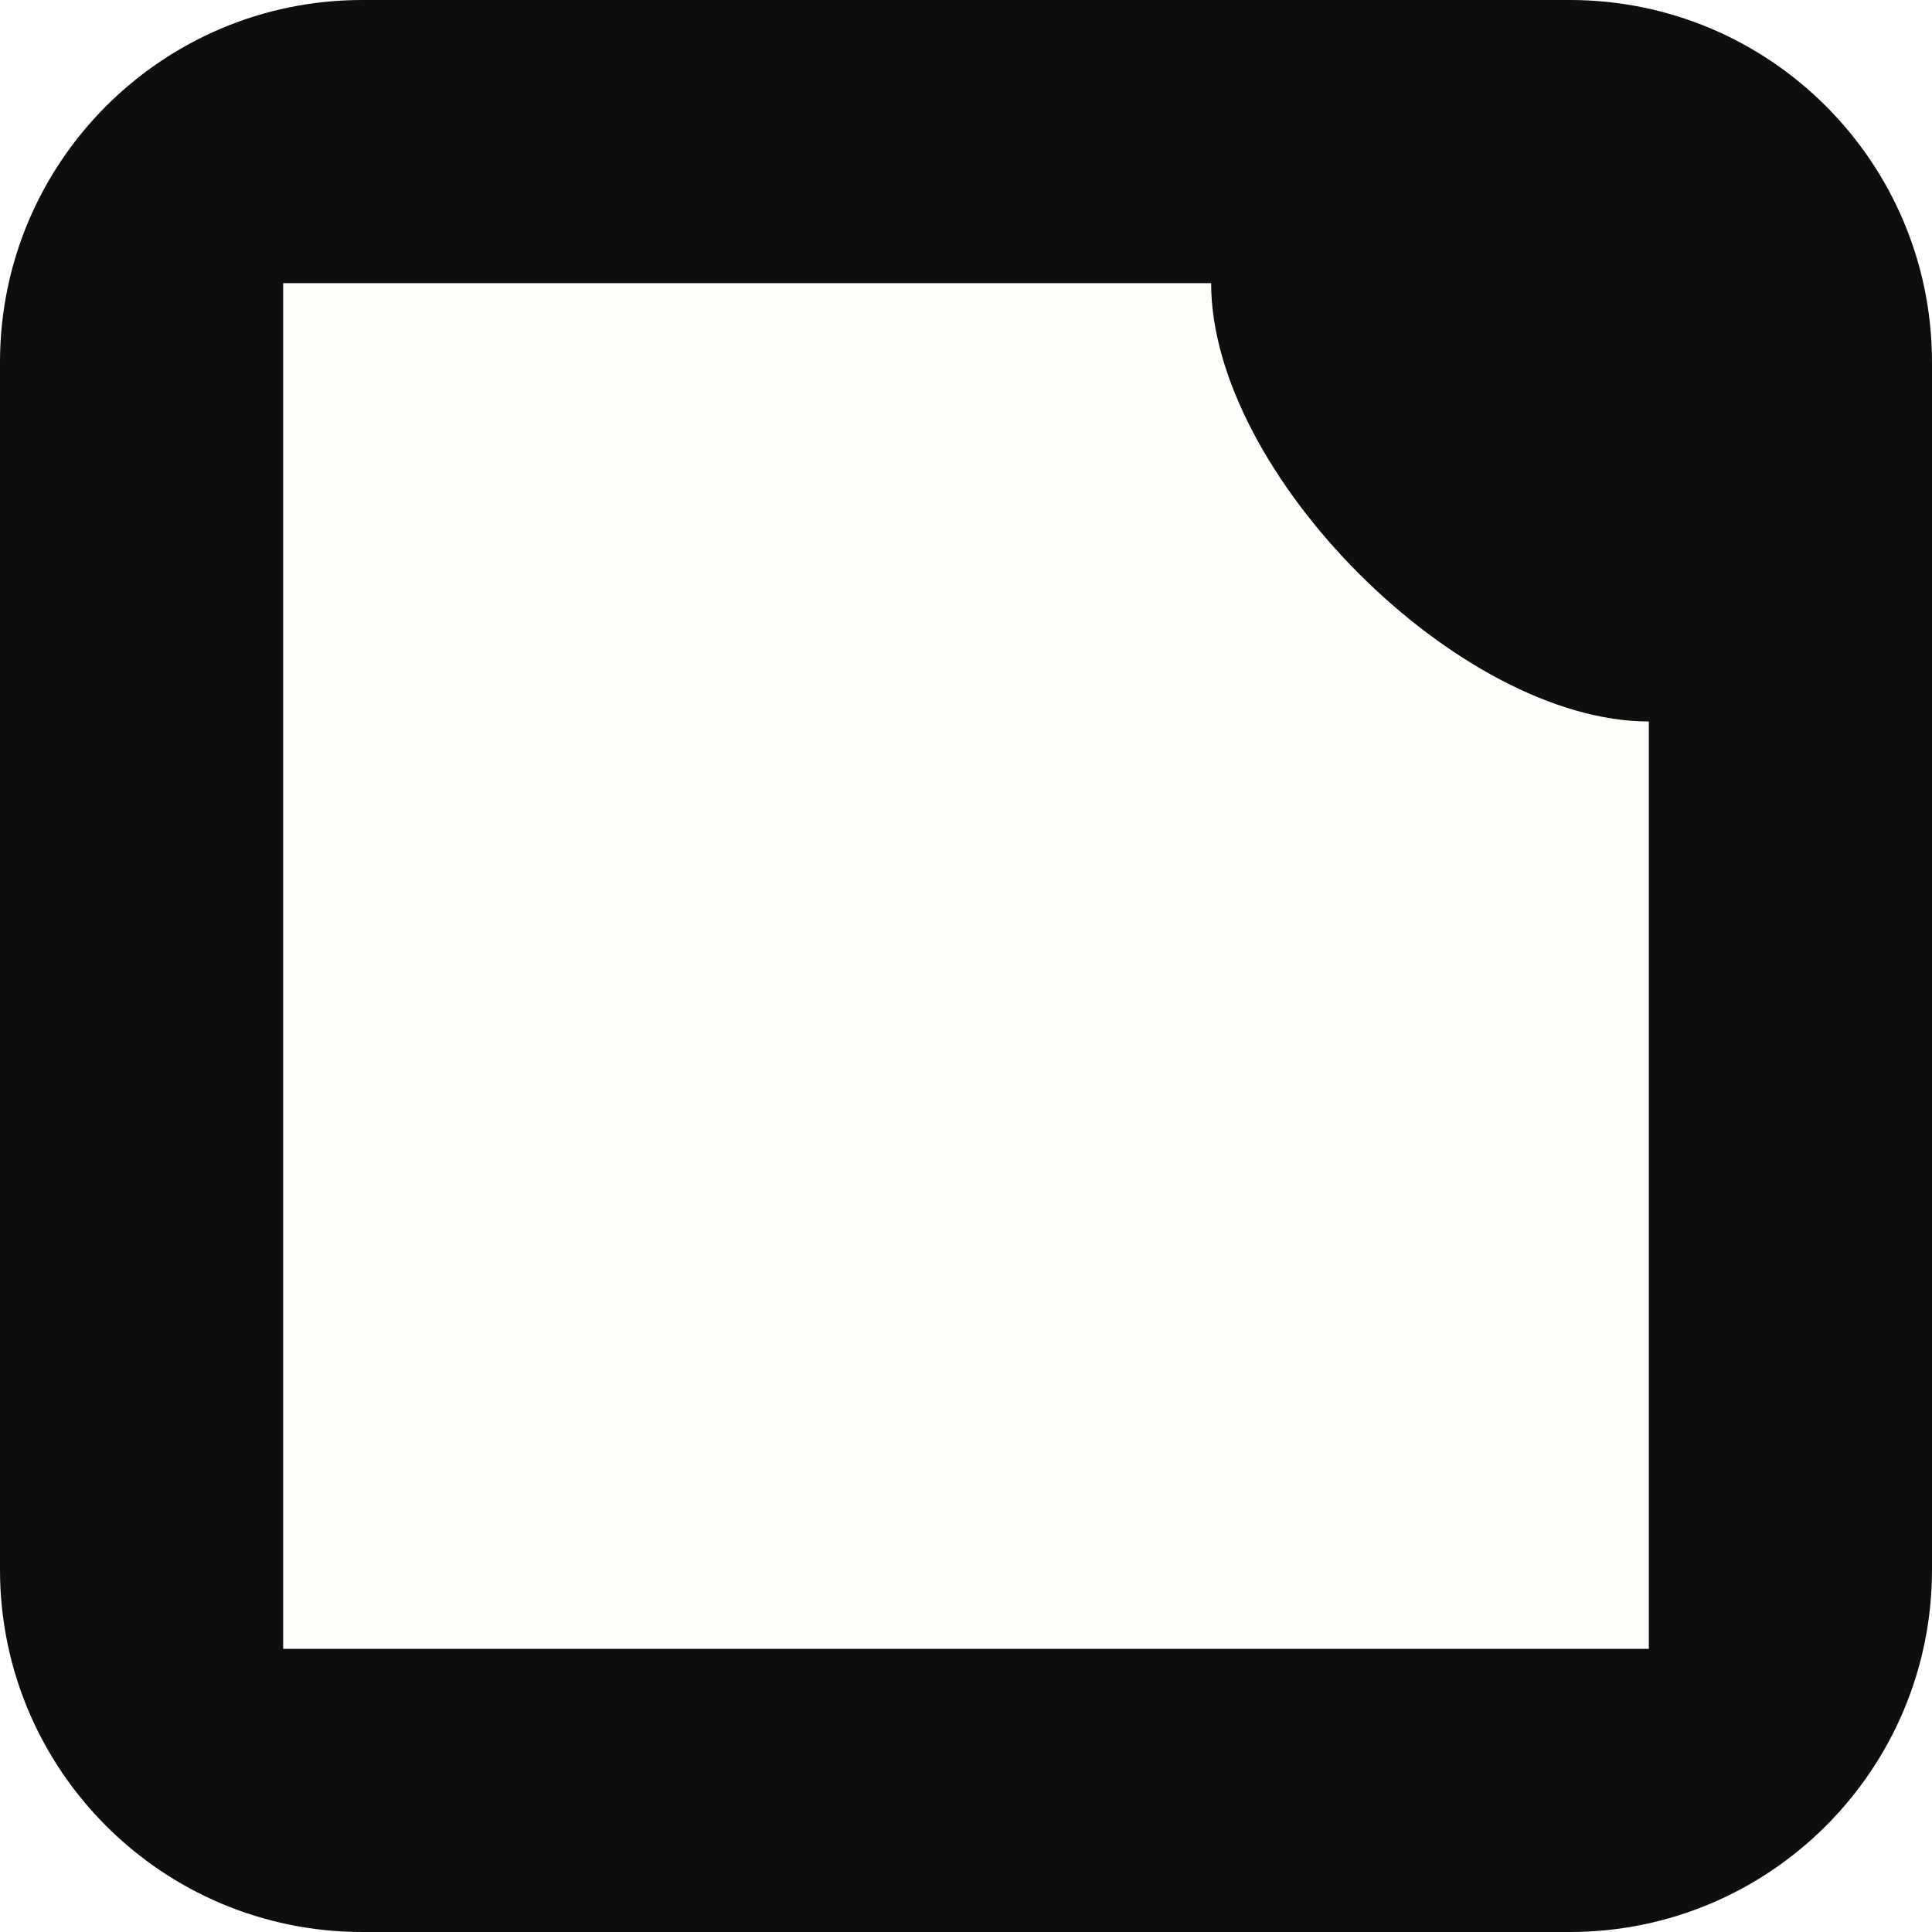
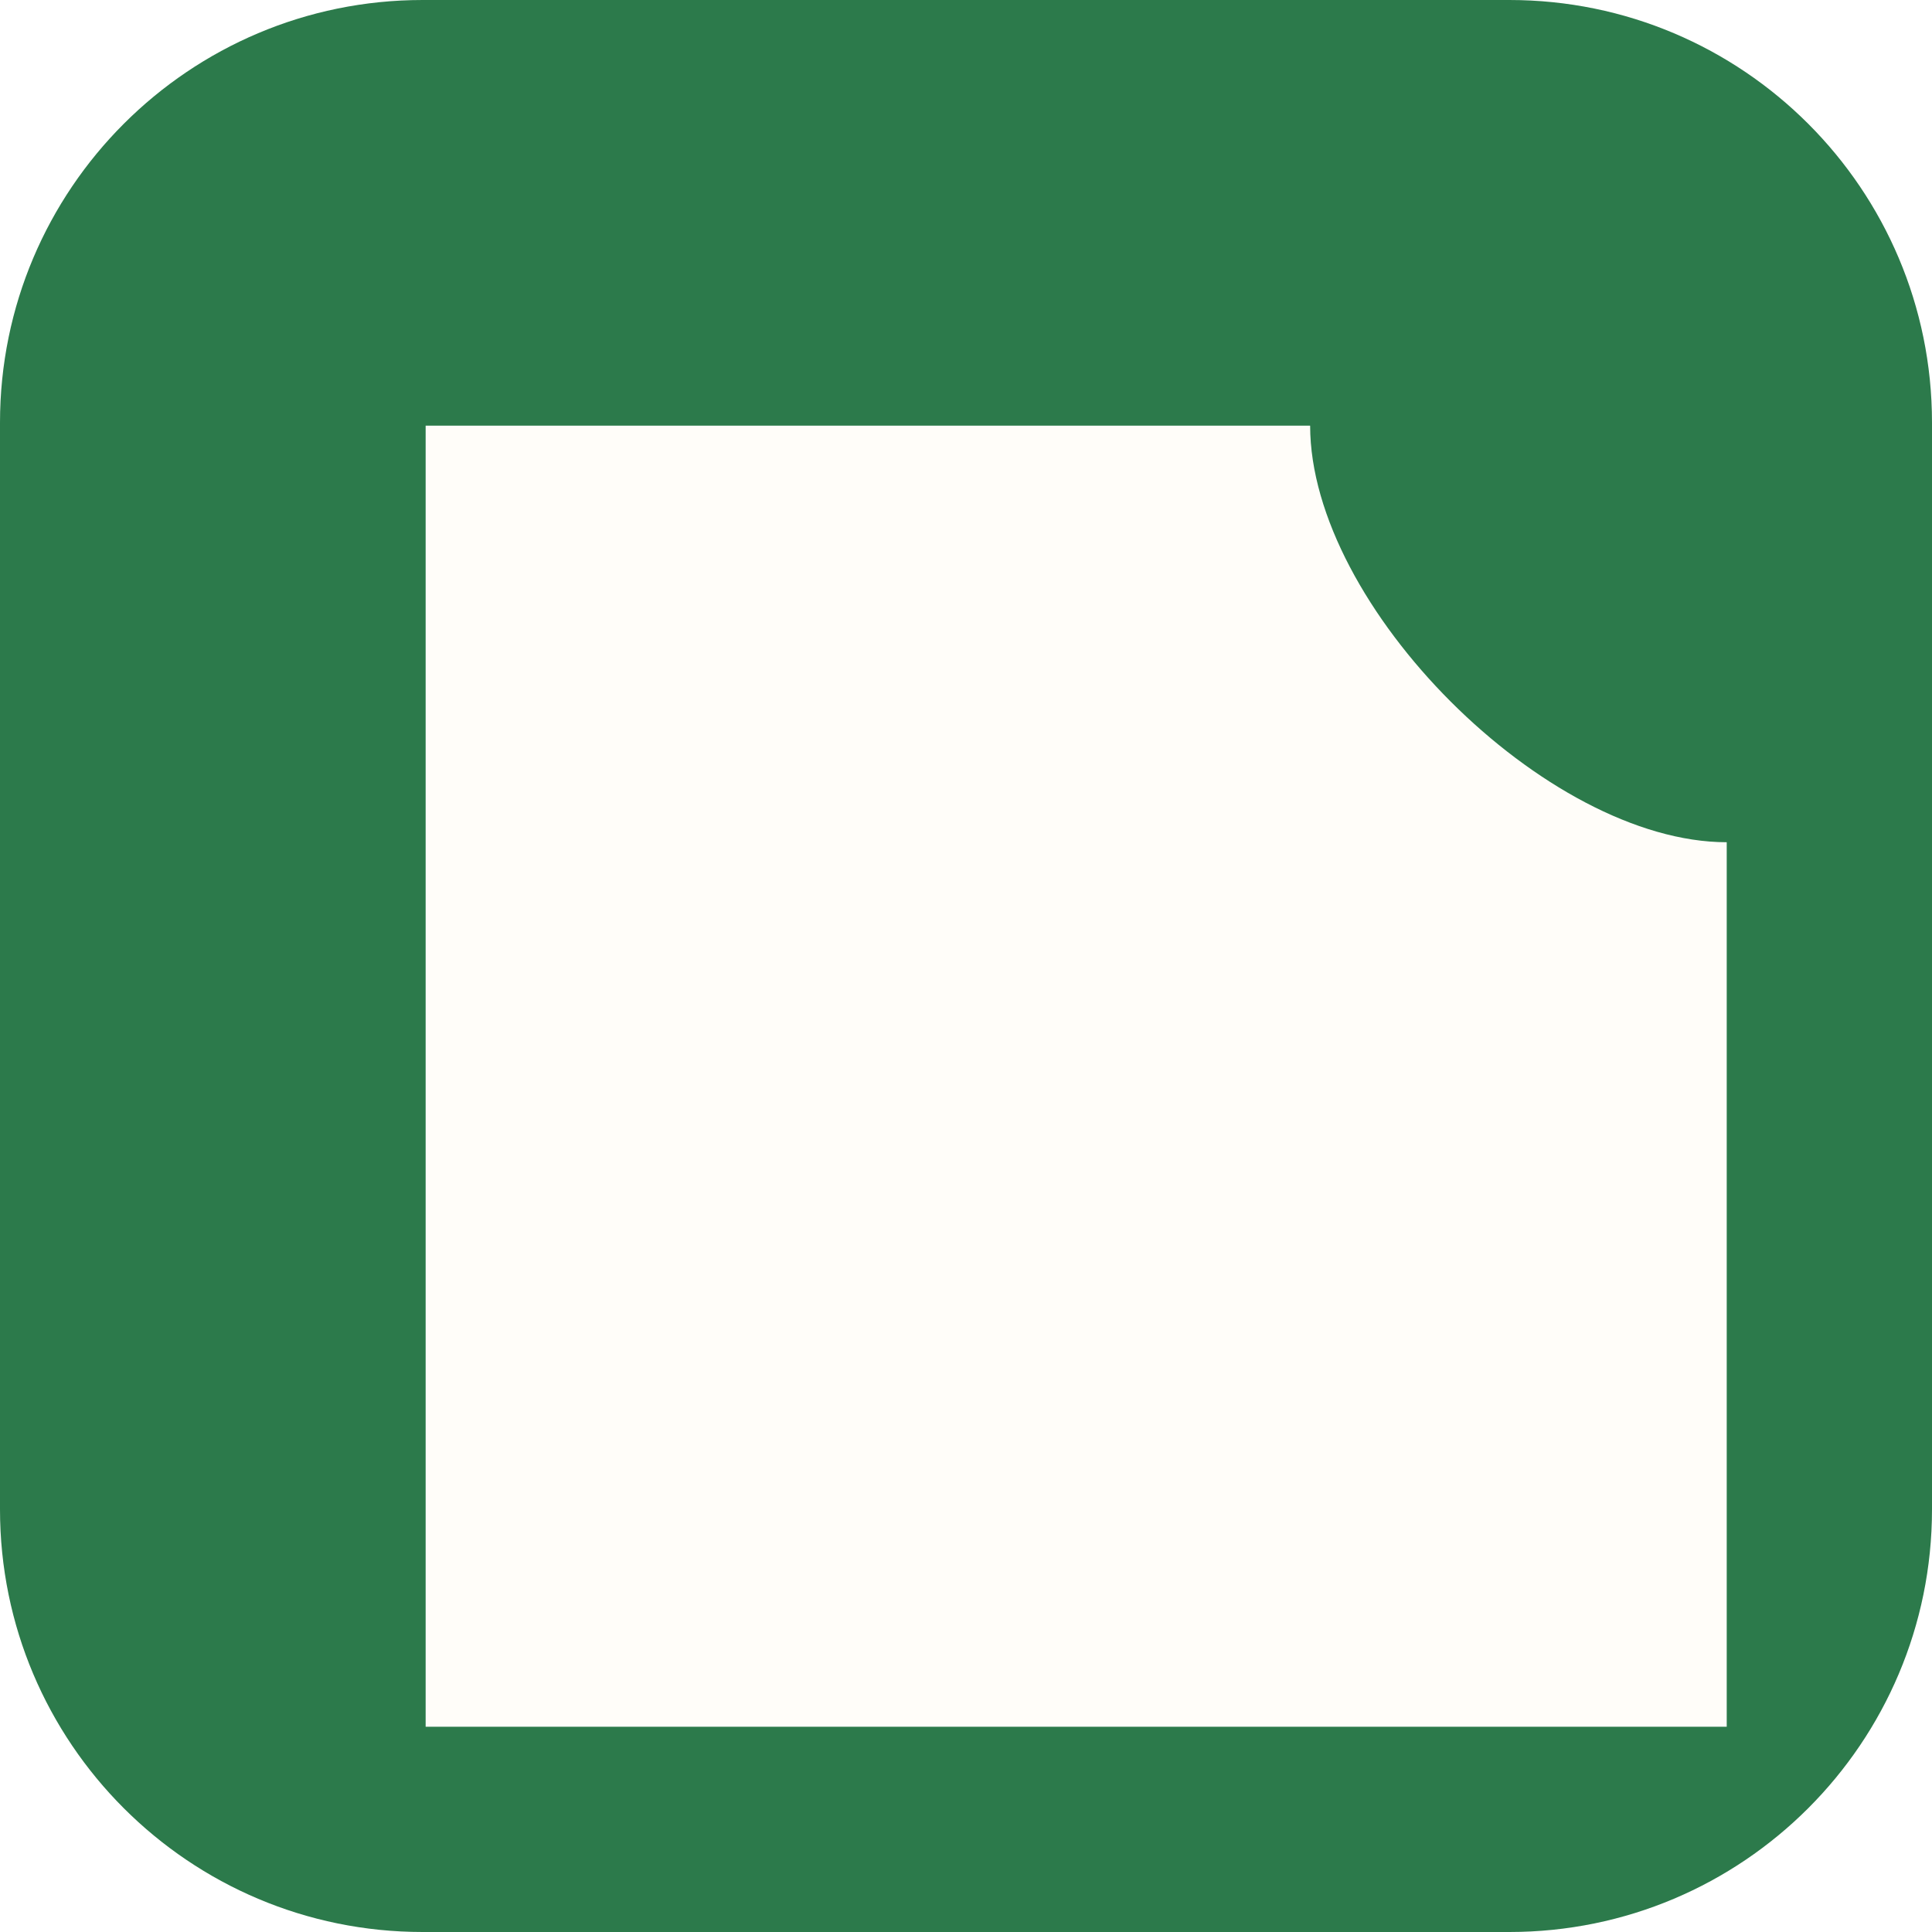
- <svg xmlns="http://www.w3.org/2000/svg" viewBox="0 0 32 32" width="32" height="32">
-   <rect width="32" height="32" rx="6" fill="#0D0F0E" />
-   <path fill="#FFFDF9" fill-rule="evenodd" d="M 4.69 4.69 L 20.06 4.69 C 20.06 7.84 24.17 11.95 27.31 11.95 L 27.31 27.31 L 4.69 27.31 Z" />
+ <svg xmlns="http://www.w3.org/2000/svg" viewBox="0 0 32 32" width="32" height="32" role="img" aria-label="Foremention">
+   <rect width="32" height="32" rx="7" fill="#2c7a4b" />
+   <path fill="#FFFDF9" fill-rule="evenodd" d="M 7.05 7.05 L 21.7 7.05 C 21.7 10.04 25.61 13.95 28.6 13.95 L 28.6 28.6 L 7.05 28.6 Z" />
</svg>
